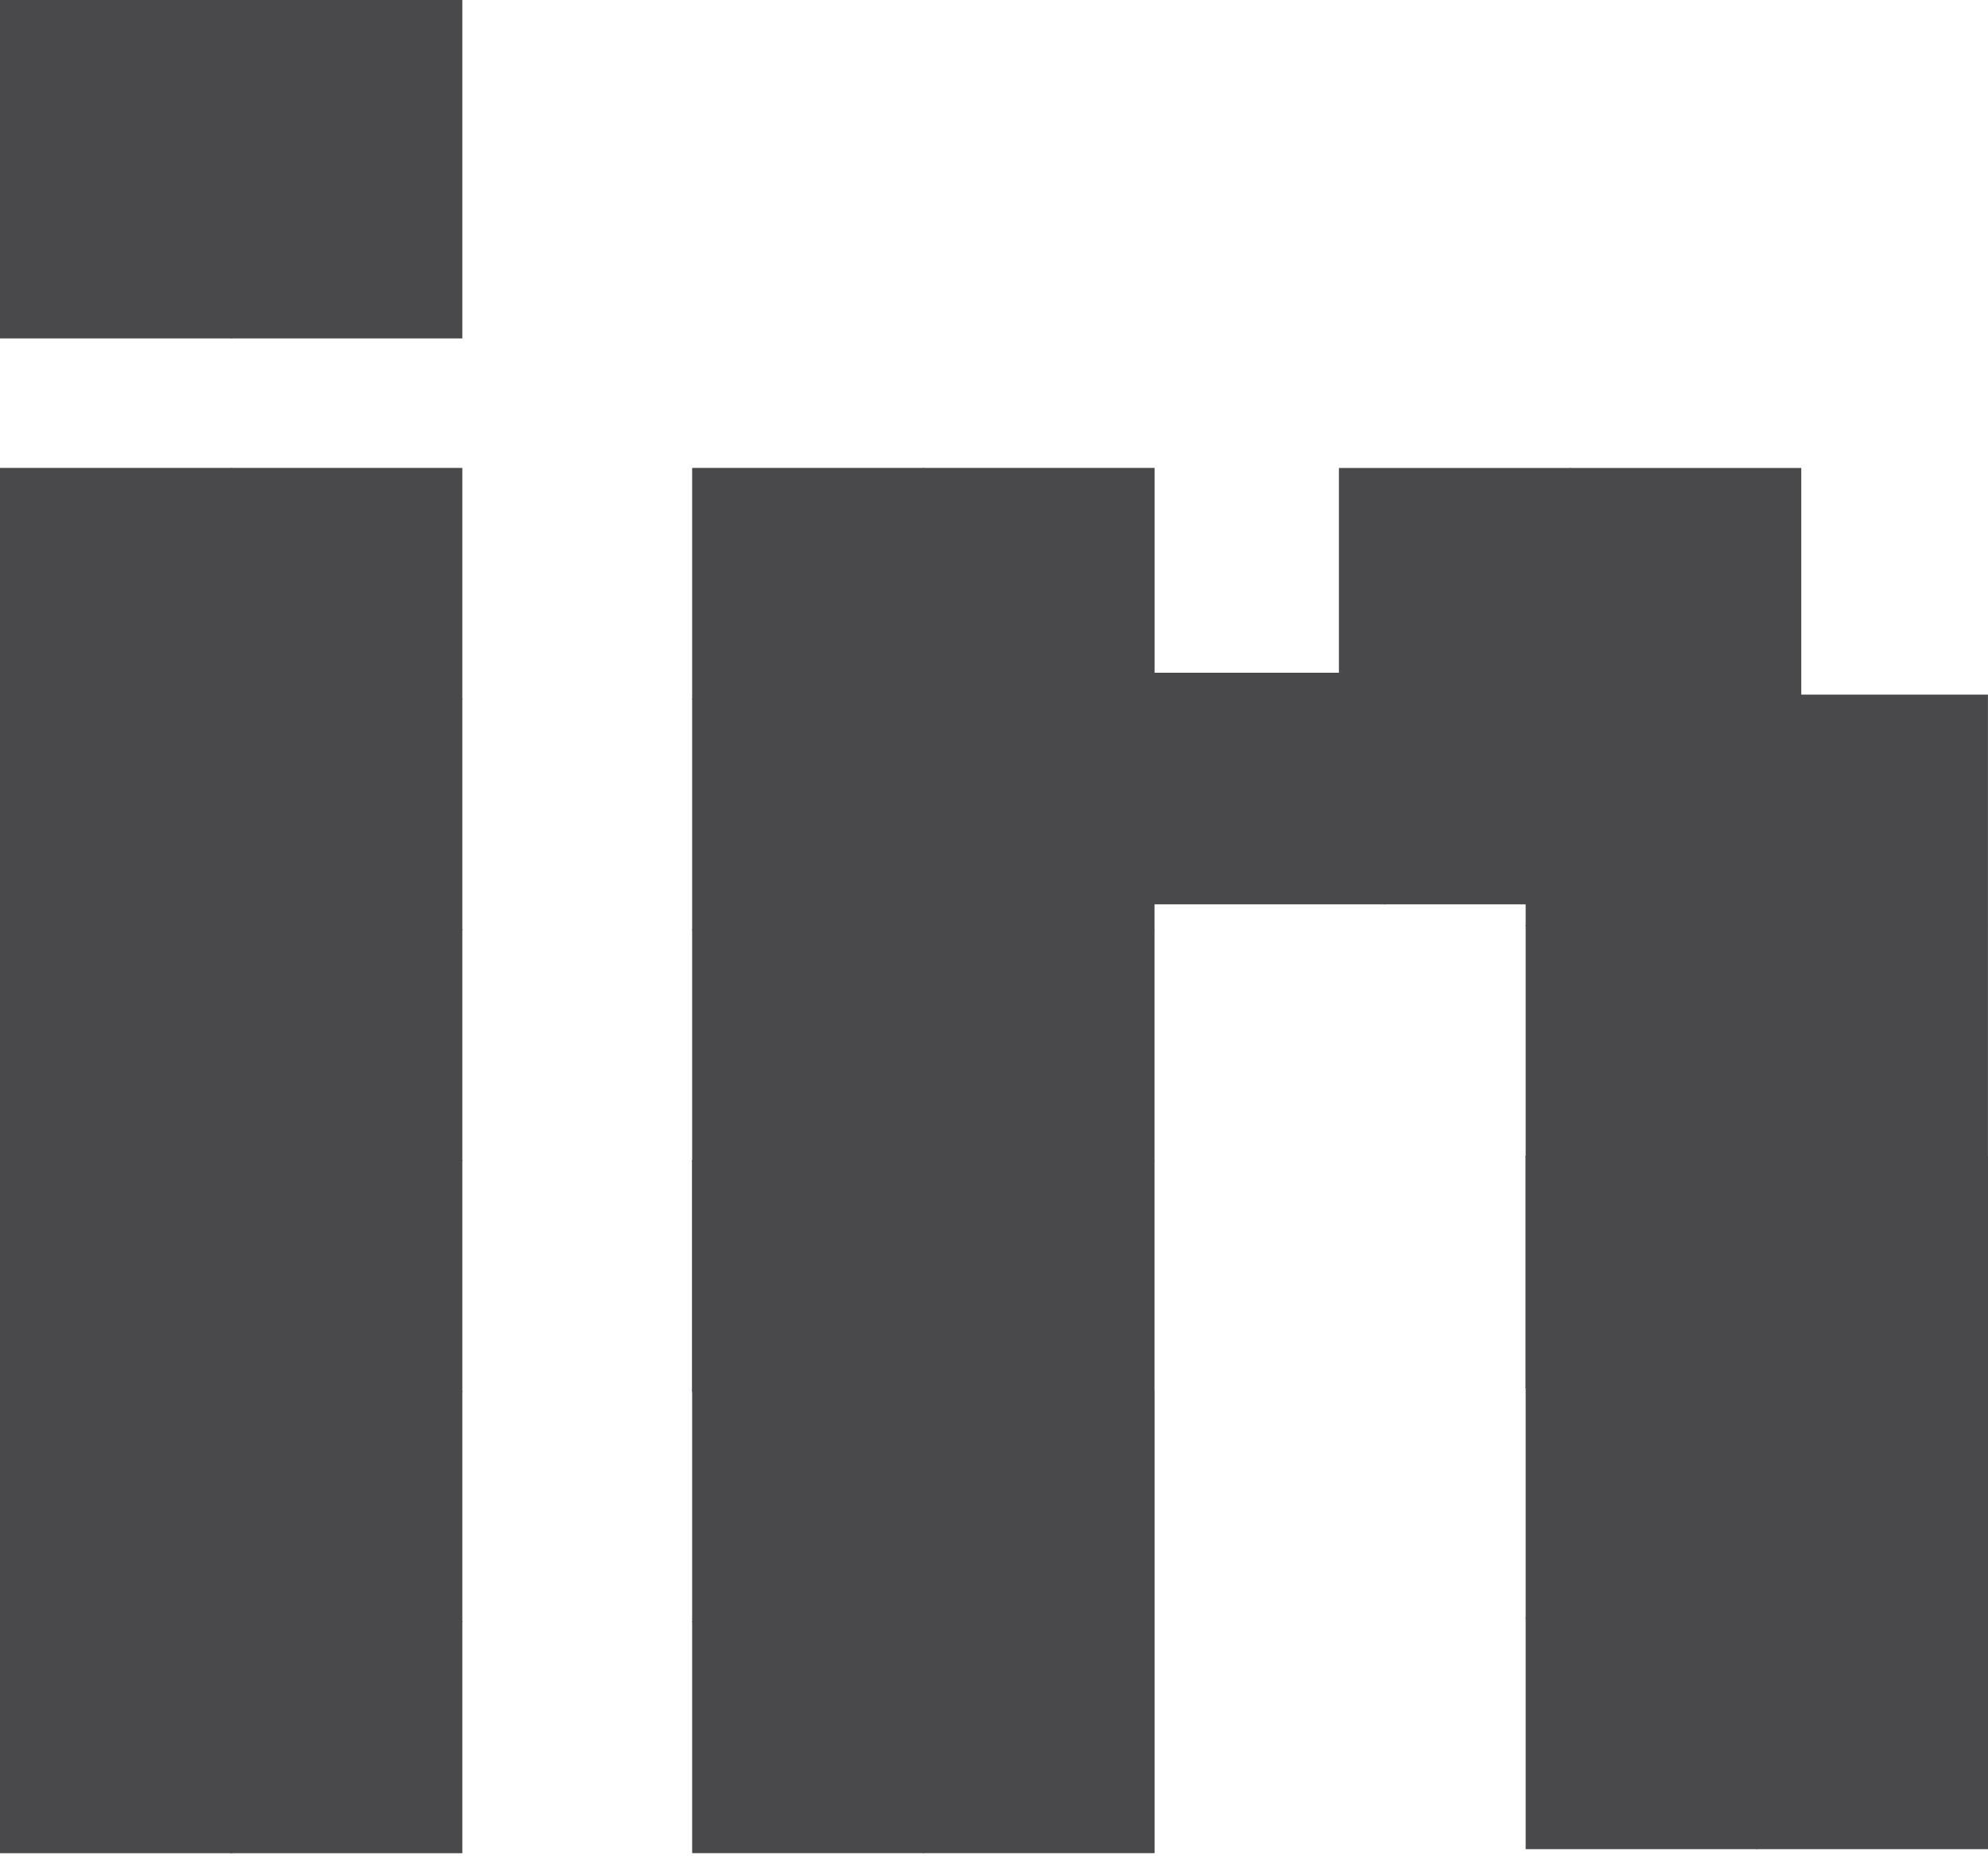
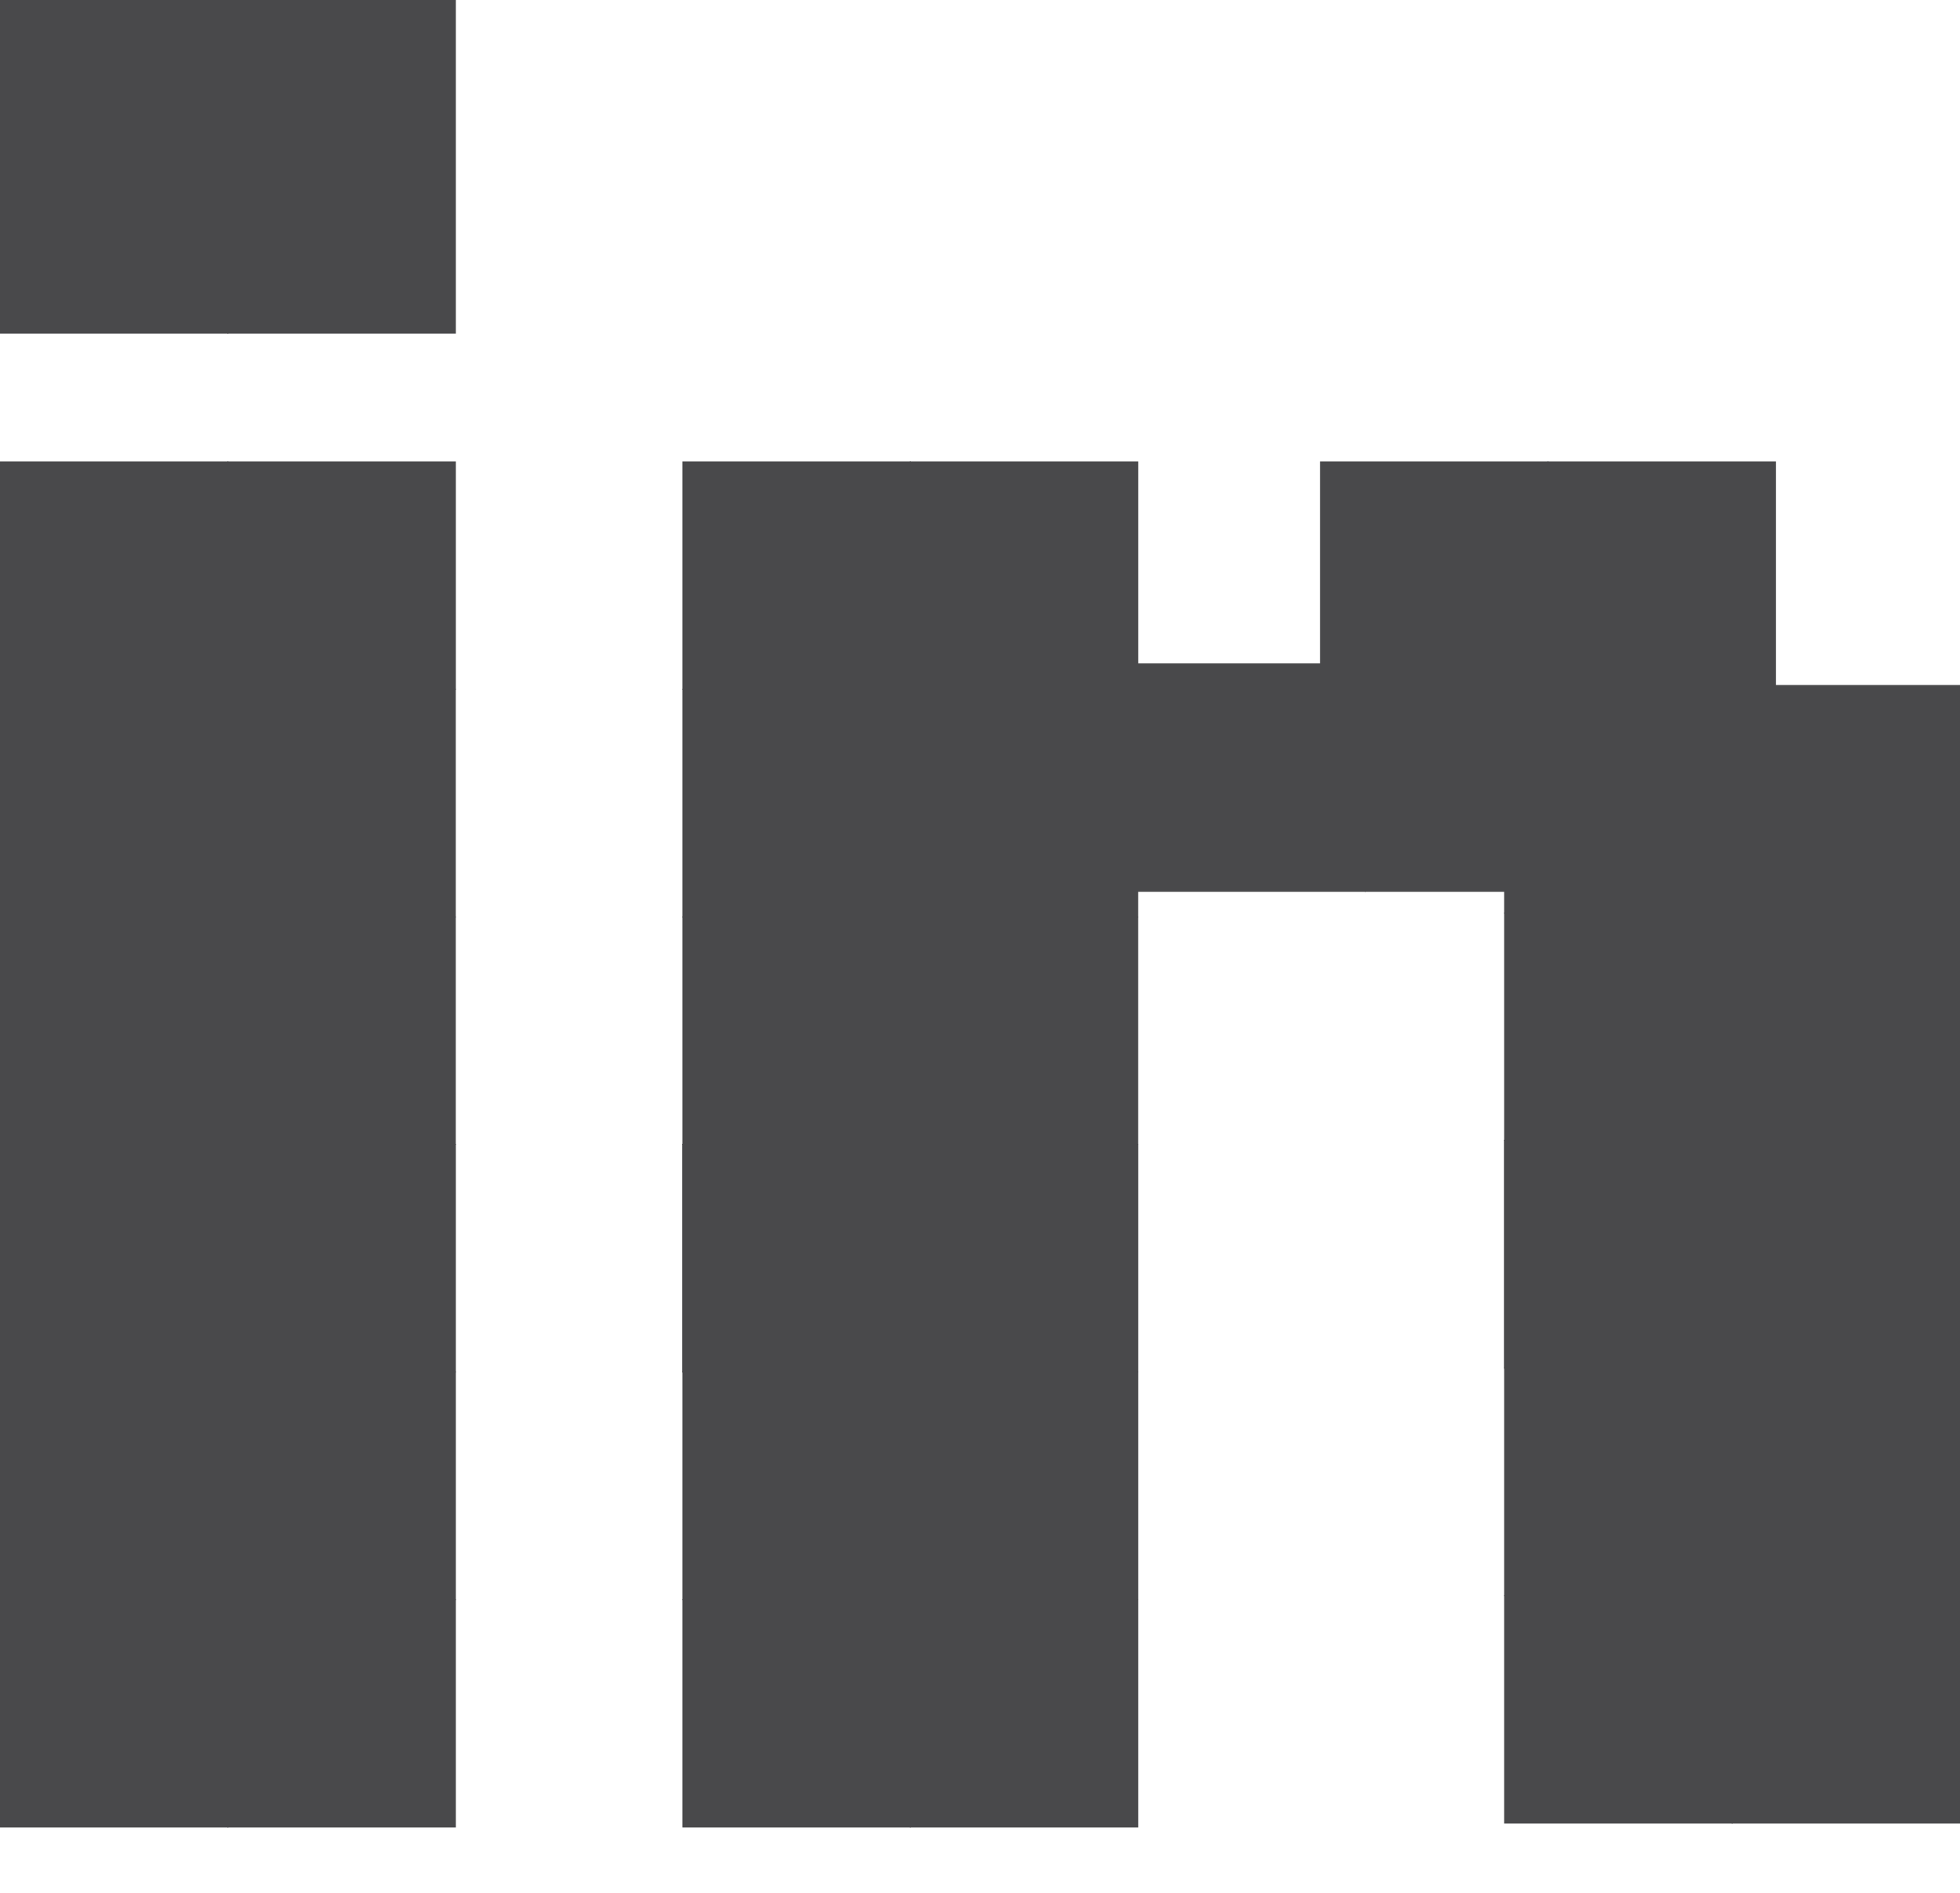
- <svg xmlns="http://www.w3.org/2000/svg" width="30" height="28" viewBox="0 0 30 28" fill="none">
-   <path d="M3.495 10.543H0V14.039H3.495V10.543Z" fill="#49494B" />
-   <path d="M3.495 7.061H0V10.557H3.495V7.061Z" fill="#49494B" />
-   <path d="M6.977 7.061H3.482V10.557H6.977V7.061Z" fill="#49494B" />
-   <path d="M6.977 0H3.482V5.107H6.977V0Z" fill="#49494B" />
-   <path d="M3.495 0H0V5.107H3.495V0Z" fill="#49494B" />
-   <path d="M3.495 14.025H0V17.52H3.495V14.025Z" fill="#49494B" />
-   <path d="M3.495 17.506H0V21.002H3.495V17.506Z" fill="#49494B" />
-   <path d="M3.495 17.506H0V21.002H3.495V17.506Z" fill="#49494B" />
-   <path d="M3.495 20.988H0V24.484H3.495V20.988Z" fill="#49494B" />
-   <path d="M6.977 20.988H3.482V24.484H6.977V20.988Z" fill="#49494B" />
-   <path d="M6.977 24.47H3.482V27.966H6.977V24.47Z" fill="#49494B" />
-   <path d="M3.495 24.47H0V27.966H3.495V24.47Z" fill="#49494B" />
-   <path d="M6.977 17.507H3.482V21.002H6.977V17.507Z" fill="#49494B" />
-   <path d="M6.977 14.025H3.482V17.52H6.977V14.025Z" fill="#49494B" />
-   <path d="M6.977 10.543H3.482V14.039H6.977V10.543Z" fill="#49494B" />
-   <path d="M26.518 10.482H23.023V13.978H26.518V10.482Z" fill="#49494B" />
-   <path d="M26.518 13.964H23.023V17.46H26.518V13.964Z" fill="#49494B" />
-   <path d="M26.518 17.446H23.023V20.942H26.518V17.446Z" fill="#49494B" />
-   <path d="M26.518 17.446H23.023V20.942H26.518V17.446Z" fill="#49494B" />
-   <path d="M26.518 20.928H23.023V24.423H26.518V20.928Z" fill="#49494B" />
-   <path d="M30 20.928H26.505V24.423H30V20.928Z" fill="#49494B" />
-   <path d="M30 24.409H26.505V27.905H30V24.409Z" fill="#49494B" />
-   <path d="M26.518 24.409H23.023V27.905H26.518V24.409Z" fill="#49494B" />
-   <path d="M30 17.446H26.504V20.942H30V17.446Z" fill="#49494B" />
-   <path d="M29.999 13.964H26.504V17.46H29.999V13.964Z" fill="#49494B" />
-   <path d="M29.999 10.482H26.504V13.978H29.999V10.482Z" fill="#49494B" />
-   <path d="M13.941 10.543H10.445V14.039H13.941V10.543Z" fill="#49494B" />
-   <path d="M13.941 7.061H10.445V10.557H13.941V7.061Z" fill="#49494B" />
-   <path d="M17.423 7.061H13.927V10.557H17.423V7.061Z" fill="#49494B" />
-   <path d="M24.386 10.152H20.891V13.647H24.386V10.152Z" fill="#49494B" />
-   <path d="M23.701 7.062H20.205V10.557H23.701V7.062Z" fill="#49494B" />
-   <path d="M27.182 7.062H23.687V10.557H27.182V7.062Z" fill="#49494B" />
-   <path d="M13.941 14.025H10.445V17.52H13.941V14.025Z" fill="#49494B" />
-   <path d="M13.941 17.506H10.445V21.002H13.941V17.506Z" fill="#49494B" />
-   <path d="M13.941 17.506H10.445V21.002H13.941V17.506Z" fill="#49494B" />
-   <path d="M13.941 20.988H10.445V24.484H13.941V20.988Z" fill="#49494B" />
-   <path d="M17.423 20.988H13.927V24.484H17.423V20.988Z" fill="#49494B" />
-   <path d="M17.423 24.47H13.927V27.965H17.423V24.47Z" fill="#49494B" />
-   <path d="M13.941 24.47H10.445V27.965H13.941V24.47Z" fill="#49494B" />
-   <path d="M17.422 17.507H13.927V21.002H17.422V17.507Z" fill="#49494B" />
-   <path d="M17.422 14.025H13.927V17.52H17.422V14.025Z" fill="#49494B" />
-   <path d="M17.422 10.543H13.927V14.039H17.422V10.543Z" fill="#49494B" />
-   <path d="M20.904 10.152H17.409V13.647H20.904V10.152Z" fill="#49494B" />
+ <svg xmlns="http://www.w3.org/2000/svg" width="29" height="28" viewBox="0 0 29 28" fill="none">
+   <path d="M3.379 10.192H0V13.571H3.379V10.192Z" fill="#49494B" />
+   <path d="M3.379 6.826H0V10.205H3.379V6.826Z" fill="#49494B" />
+   <path d="M6.745 6.826H3.366V10.205H6.745V6.826Z" fill="#49494B" />
+   <path d="M6.745 0H3.366V4.936H6.745V0Z" fill="#49494B" />
+   <path d="M3.379 0H0V4.936H3.379V0Z" fill="#49494B" />
+   <path d="M3.379 13.557H0V16.936H3.379V13.557Z" fill="#49494B" />
+   <path d="M3.379 16.923H0V20.302H3.379V16.923Z" fill="#49494B" />
+   <path d="M3.379 16.923H0V20.302H3.379V16.923Z" fill="#49494B" />
+   <path d="M3.379 20.289H0V23.668H3.379V20.289Z" fill="#49494B" />
+   <path d="M6.745 20.289H3.366V23.668H6.745V20.289Z" fill="#49494B" />
+   <path d="M6.745 23.654H3.366V27.033H6.745V23.654Z" fill="#49494B" />
+   <path d="M3.379 23.654H0V27.033H3.379V23.654Z" fill="#49494B" />
+   <path d="M6.745 16.923H3.366V20.302H6.745V16.923Z" fill="#49494B" />
+   <path d="M6.744 13.557H3.365V16.936H6.744V13.557Z" fill="#49494B" />
+   <path d="M6.744 10.192H3.365V13.571H6.744V10.192Z" fill="#49494B" />
+   <path d="M25.634 10.133H22.255V13.512H25.634V10.133Z" fill="#49494B" />
+   <path d="M25.634 13.499H22.255V16.878H25.634V13.499Z" fill="#49494B" />
+   <path d="M25.634 16.864H22.255V20.244H25.634V16.864Z" fill="#49494B" />
+   <path d="M25.634 16.864H22.255V20.244H25.634V16.864Z" fill="#49494B" />
+   <path d="M25.634 20.23H22.255V23.609H25.634V20.23Z" fill="#49494B" />
+   <path d="M29 20.23H25.621V23.609H29V20.23Z" fill="#49494B" />
+   <path d="M29 23.596H25.621V26.975H29V23.596Z" fill="#49494B" />
+   <path d="M25.634 23.596H22.255V26.975H25.634V23.596Z" fill="#49494B" />
+   <path d="M29 16.865H25.621V20.244H29V16.865Z" fill="#49494B" />
+   <path d="M29 13.499H25.621V16.878H29V13.499Z" fill="#49494B" />
+   <path d="M29 10.133H25.621V13.512H29V10.133Z" fill="#49494B" />
+   <path d="M13.476 10.192H10.097V13.571H13.476V10.192Z" fill="#49494B" />
+   <path d="M13.476 6.826H10.097V10.205H13.476V6.826Z" fill="#49494B" />
+   <path d="M16.842 6.826H13.463V10.205H16.842V6.826Z" fill="#49494B" />
+   <path d="M23.573 9.813H20.194V13.192H23.573V9.813Z" fill="#49494B" />
+   <path d="M22.91 6.826H19.532V10.205H22.91V6.826Z" fill="#49494B" />
+   <path d="M26.276 6.826H22.897V10.205H26.276V6.826Z" fill="#49494B" />
+   <path d="M13.476 13.557H10.097V16.936H13.476V13.557Z" fill="#49494B" />
+   <path d="M13.476 16.923H10.097V20.302H13.476V16.923Z" fill="#49494B" />
+   <path d="M13.476 16.923H10.097V20.302H13.476V16.923Z" fill="#49494B" />
+   <path d="M13.476 20.288H10.097V23.668H13.476V20.288Z" fill="#49494B" />
+   <path d="M16.842 20.288H13.463V23.668H16.842V20.288Z" fill="#49494B" />
+   <path d="M16.842 23.654H13.463V27.033H16.842V23.654Z" fill="#49494B" />
+   <path d="M13.476 23.654H10.097V27.033H13.476V23.654Z" fill="#49494B" />
+   <path d="M16.842 16.923H13.463V20.302H16.842V16.923Z" fill="#49494B" />
+   <path d="M16.841 13.557H13.463V16.936H16.841V13.557Z" fill="#49494B" />
+   <path d="M16.841 10.192H13.463V13.571H16.841V10.192Z" fill="#49494B" />
+   <path d="M20.207 9.813H16.829V13.192H20.207V9.813Z" fill="#49494B" />
</svg>
